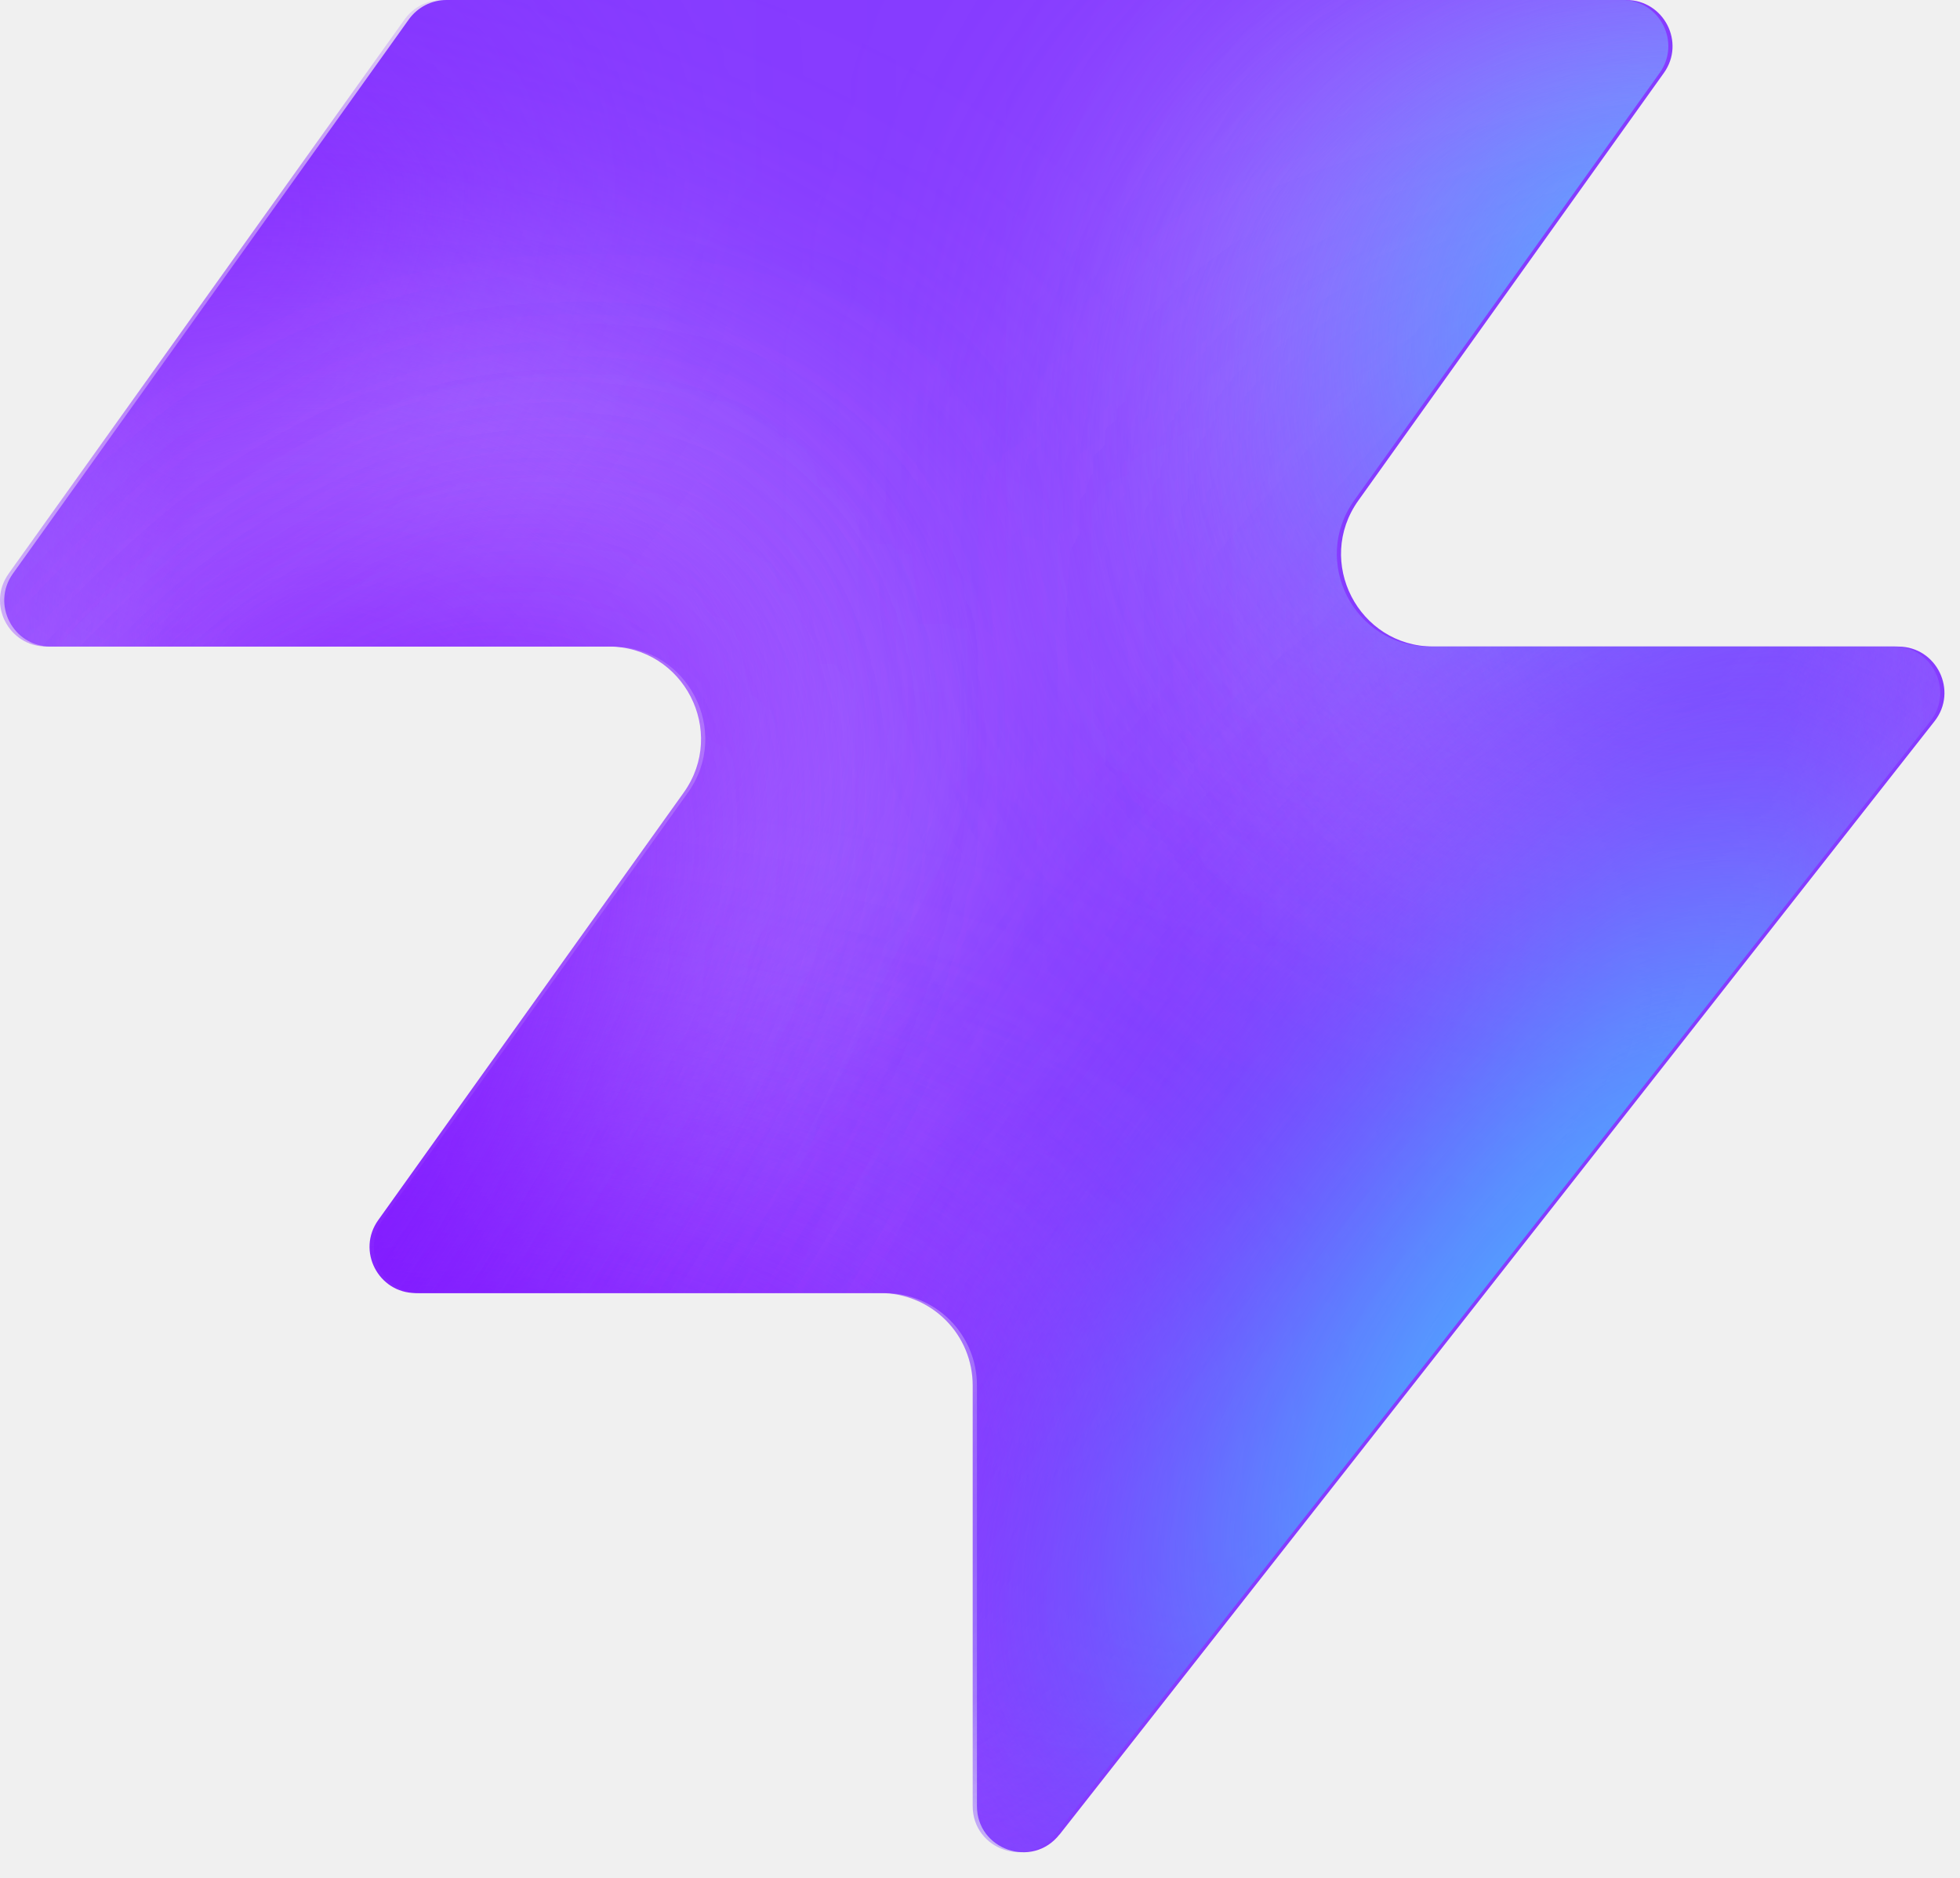
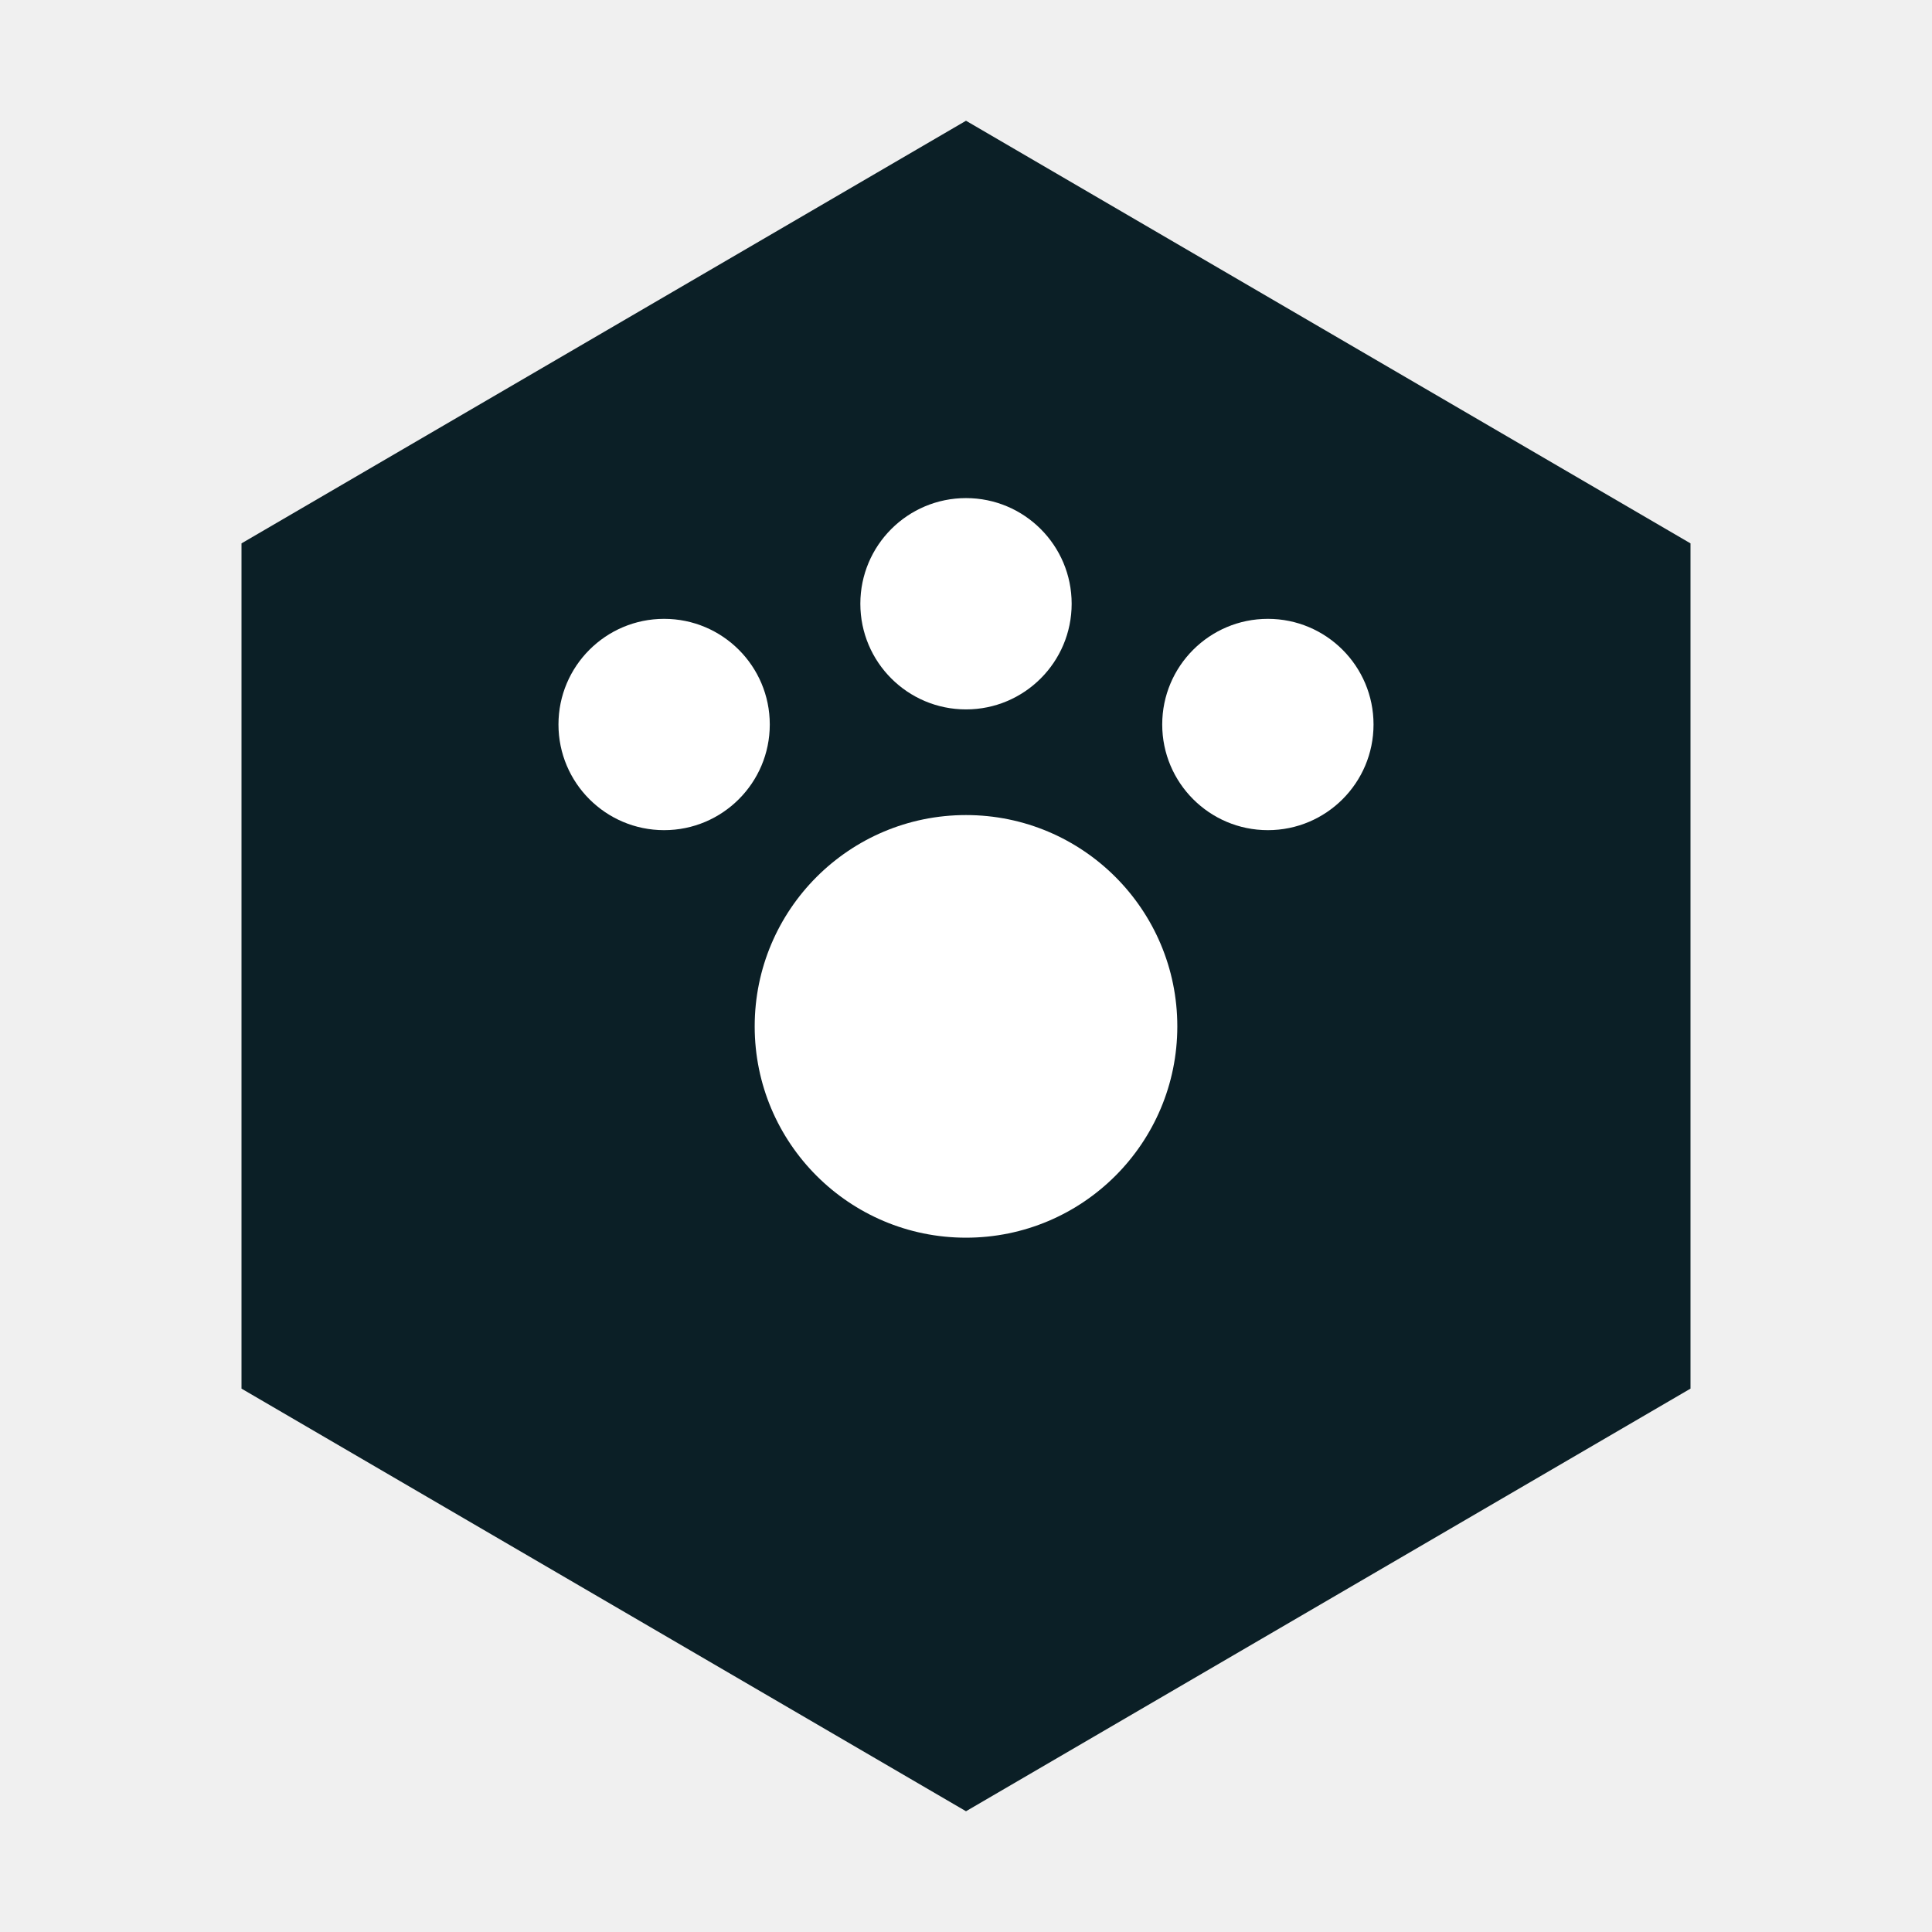
- <svg xmlns="http://www.w3.org/2000/svg" width="48" height="46" fill="none" viewBox="0 0 48 46">
-   <path fill="#863bff" d="M25.946 44.938c-.664.845-2.021.375-2.021-.698V33.937a2.26 2.26 0 0 0-2.262-2.262H10.287c-.92 0-1.456-1.04-.92-1.788l7.48-10.471c1.07-1.497 0-3.578-1.842-3.578H1.237c-.92 0-1.456-1.04-.92-1.788L10.013.474c.214-.297.556-.474.92-.474h28.894c.92 0 1.456 1.04.92 1.788l-7.48 10.471c-1.07 1.498 0 3.579 1.842 3.579h11.377c.943 0 1.473 1.088.89 1.83L25.947 44.94z" style="fill:#863bff;fill:color(display-p3 .525 .23 1);fill-opacity:1" />
-   <mask id="a" width="48" height="46" x="0" y="0" maskUnits="userSpaceOnUse" style="mask-type:alpha">
-     <path fill="#000" d="M25.842 44.938c-.664.844-2.021.375-2.021-.698V33.937a2.26 2.26 0 0 0-2.262-2.262H10.183c-.92 0-1.456-1.04-.92-1.788l7.48-10.471c1.07-1.498 0-3.579-1.842-3.579H1.133c-.92 0-1.456-1.04-.92-1.787L9.91.473c.214-.297.556-.474.92-.474h28.894c.92 0 1.456 1.04.92 1.788l-7.48 10.471c-1.07 1.498 0 3.578 1.842 3.578h11.377c.943 0 1.473 1.088.89 1.832L25.843 44.94z" style="fill:#000;fill-opacity:1" />
-   </mask>
-   <g mask="url(#a)">
-     <g filter="url(#b)">
-       <ellipse cx="5.508" cy="14.704" fill="#ede6ff" rx="5.508" ry="14.704" style="fill:#ede6ff;fill:color(display-p3 .927 .903 1);fill-opacity:1" transform="matrix(.00324 1 1 -.00324 -4.47 31.516)" />
-     </g>
-     <g filter="url(#c)">
-       <ellipse cx="10.399" cy="29.851" fill="#ede6ff" rx="10.399" ry="29.851" style="fill:#ede6ff;fill:color(display-p3 .927 .903 1);fill-opacity:1" transform="matrix(.00324 1 1 -.00324 -39.328 7.883)" />
-     </g>
-     <g filter="url(#d)">
-       <ellipse cx="5.508" cy="30.487" fill="#7e14ff" rx="5.508" ry="30.487" style="fill:#7e14ff;fill:color(display-p3 .492 .077 1);fill-opacity:1" transform="rotate(89.814 -25.913 -14.639)scale(1 -1)" />
-     </g>
-     <g filter="url(#e)">
-       <ellipse cx="5.508" cy="30.599" fill="#7e14ff" rx="5.508" ry="30.599" style="fill:#7e14ff;fill:color(display-p3 .492 .077 1);fill-opacity:1" transform="rotate(89.814 -32.644 -3.334)scale(1 -1)" />
-     </g>
-     <g filter="url(#f)">
-       <ellipse cx="5.508" cy="30.599" fill="#7e14ff" rx="5.508" ry="30.599" style="fill:#7e14ff;fill:color(display-p3 .492 .077 1);fill-opacity:1" transform="matrix(.00324 1 1 -.00324 -34.34 30.47)" />
-     </g>
-     <g filter="url(#g)">
-       <ellipse cx="14.072" cy="22.078" fill="#ede6ff" rx="14.072" ry="22.078" style="fill:#ede6ff;fill:color(display-p3 .927 .903 1);fill-opacity:1" transform="rotate(93.35 24.506 48.493)scale(-1 1)" />
-     </g>
-     <g filter="url(#h)">
-       <ellipse cx="3.47" cy="21.501" fill="#7e14ff" rx="3.47" ry="21.501" style="fill:#7e14ff;fill:color(display-p3 .492 .077 1);fill-opacity:1" transform="rotate(89.009 28.708 47.59)scale(-1 1)" />
-     </g>
-     <g filter="url(#i)">
-       <ellipse cx="3.47" cy="21.501" fill="#7e14ff" rx="3.47" ry="21.501" style="fill:#7e14ff;fill:color(display-p3 .492 .077 1);fill-opacity:1" transform="rotate(89.009 28.708 47.59)scale(-1 1)" />
-     </g>
-     <g filter="url(#j)">
-       <ellipse cx=".387" cy="8.972" fill="#7e14ff" rx="4.407" ry="29.108" style="fill:#7e14ff;fill:color(display-p3 .492 .077 1);fill-opacity:1" transform="rotate(39.51 .387 8.972)" />
-     </g>
-     <g filter="url(#k)">
-       <ellipse cx="47.523" cy="-6.092" fill="#7e14ff" rx="4.407" ry="29.108" style="fill:#7e14ff;fill:color(display-p3 .492 .077 1);fill-opacity:1" transform="rotate(37.892 47.523 -6.092)" />
-     </g>
-     <g filter="url(#l)">
-       <ellipse cx="41.412" cy="6.333" fill="#47bfff" rx="5.971" ry="9.665" style="fill:#47bfff;fill:color(display-p3 .28 .748 1);fill-opacity:1" transform="rotate(37.892 41.412 6.333)" />
-     </g>
-     <g filter="url(#m)">
-       <ellipse cx="-1.879" cy="38.332" fill="#7e14ff" rx="4.407" ry="29.108" style="fill:#7e14ff;fill:color(display-p3 .492 .077 1);fill-opacity:1" transform="rotate(37.892 -1.88 38.332)" />
-     </g>
-     <g filter="url(#n)">
-       <ellipse cx="-1.879" cy="38.332" fill="#7e14ff" rx="4.407" ry="29.108" style="fill:#7e14ff;fill:color(display-p3 .492 .077 1);fill-opacity:1" transform="rotate(37.892 -1.88 38.332)" />
-     </g>
-     <g filter="url(#o)">
-       <ellipse cx="35.651" cy="29.907" fill="#7e14ff" rx="4.407" ry="29.108" style="fill:#7e14ff;fill:color(display-p3 .492 .077 1);fill-opacity:1" transform="rotate(37.892 35.651 29.907)" />
-     </g>
-     <g filter="url(#p)">
-       <ellipse cx="38.418" cy="32.4" fill="#47bfff" rx="5.971" ry="15.297" style="fill:#47bfff;fill:color(display-p3 .28 .748 1);fill-opacity:1" transform="rotate(37.892 38.418 32.4)" />
-     </g>
-   </g>
-   <defs>
-     <filter id="b" width="60.045" height="41.654" x="-19.77" y="16.149" color-interpolation-filters="sRGB" filterUnits="userSpaceOnUse">
-       <feFlood flood-opacity="0" result="BackgroundImageFix" />
-       <feBlend in="SourceGraphic" in2="BackgroundImageFix" result="shape" />
-       <feGaussianBlur result="effect1_foregroundBlur_2002_17158" stdDeviation="7.659" />
-     </filter>
-     <filter id="c" width="90.34" height="51.437" x="-54.613" y="-7.533" color-interpolation-filters="sRGB" filterUnits="userSpaceOnUse">
-       <feFlood flood-opacity="0" result="BackgroundImageFix" />
-       <feBlend in="SourceGraphic" in2="BackgroundImageFix" result="shape" />
-       <feGaussianBlur result="effect1_foregroundBlur_2002_17158" stdDeviation="7.659" />
-     </filter>
-     <filter id="d" width="79.355" height="29.4" x="-49.64" y="2.03" color-interpolation-filters="sRGB" filterUnits="userSpaceOnUse">
-       <feFlood flood-opacity="0" result="BackgroundImageFix" />
-       <feBlend in="SourceGraphic" in2="BackgroundImageFix" result="shape" />
-       <feGaussianBlur result="effect1_foregroundBlur_2002_17158" stdDeviation="4.596" />
-     </filter>
-     <filter id="e" width="79.579" height="29.4" x="-45.045" y="20.029" color-interpolation-filters="sRGB" filterUnits="userSpaceOnUse">
-       <feFlood flood-opacity="0" result="BackgroundImageFix" />
-       <feBlend in="SourceGraphic" in2="BackgroundImageFix" result="shape" />
-       <feGaussianBlur result="effect1_foregroundBlur_2002_17158" stdDeviation="4.596" />
-     </filter>
-     <filter id="f" width="79.579" height="29.4" x="-43.513" y="21.178" color-interpolation-filters="sRGB" filterUnits="userSpaceOnUse">
-       <feFlood flood-opacity="0" result="BackgroundImageFix" />
-       <feBlend in="SourceGraphic" in2="BackgroundImageFix" result="shape" />
-       <feGaussianBlur result="effect1_foregroundBlur_2002_17158" stdDeviation="4.596" />
-     </filter>
-     <filter id="g" width="74.749" height="58.852" x="15.756" y="-17.901" color-interpolation-filters="sRGB" filterUnits="userSpaceOnUse">
-       <feFlood flood-opacity="0" result="BackgroundImageFix" />
-       <feBlend in="SourceGraphic" in2="BackgroundImageFix" result="shape" />
-       <feGaussianBlur result="effect1_foregroundBlur_2002_17158" stdDeviation="7.659" />
-     </filter>
-     <filter id="h" width="61.377" height="25.362" x="23.548" y="2.284" color-interpolation-filters="sRGB" filterUnits="userSpaceOnUse">
-       <feFlood flood-opacity="0" result="BackgroundImageFix" />
-       <feBlend in="SourceGraphic" in2="BackgroundImageFix" result="shape" />
-       <feGaussianBlur result="effect1_foregroundBlur_2002_17158" stdDeviation="4.596" />
-     </filter>
-     <filter id="i" width="61.377" height="25.362" x="23.548" y="2.284" color-interpolation-filters="sRGB" filterUnits="userSpaceOnUse">
-       <feFlood flood-opacity="0" result="BackgroundImageFix" />
-       <feBlend in="SourceGraphic" in2="BackgroundImageFix" result="shape" />
-       <feGaussianBlur result="effect1_foregroundBlur_2002_17158" stdDeviation="4.596" />
-     </filter>
-     <filter id="j" width="56.045" height="63.649" x="-27.636" y="-22.853" color-interpolation-filters="sRGB" filterUnits="userSpaceOnUse">
-       <feFlood flood-opacity="0" result="BackgroundImageFix" />
-       <feBlend in="SourceGraphic" in2="BackgroundImageFix" result="shape" />
-       <feGaussianBlur result="effect1_foregroundBlur_2002_17158" stdDeviation="4.596" />
-     </filter>
-     <filter id="k" width="54.814" height="64.646" x="20.116" y="-38.415" color-interpolation-filters="sRGB" filterUnits="userSpaceOnUse">
-       <feFlood flood-opacity="0" result="BackgroundImageFix" />
-       <feBlend in="SourceGraphic" in2="BackgroundImageFix" result="shape" />
-       <feGaussianBlur result="effect1_foregroundBlur_2002_17158" stdDeviation="4.596" />
-     </filter>
-     <filter id="l" width="33.541" height="35.313" x="24.641" y="-11.323" color-interpolation-filters="sRGB" filterUnits="userSpaceOnUse">
-       <feFlood flood-opacity="0" result="BackgroundImageFix" />
-       <feBlend in="SourceGraphic" in2="BackgroundImageFix" result="shape" />
-       <feGaussianBlur result="effect1_foregroundBlur_2002_17158" stdDeviation="4.596" />
-     </filter>
-     <filter id="m" width="54.814" height="64.646" x="-29.286" y="6.009" color-interpolation-filters="sRGB" filterUnits="userSpaceOnUse">
-       <feFlood flood-opacity="0" result="BackgroundImageFix" />
-       <feBlend in="SourceGraphic" in2="BackgroundImageFix" result="shape" />
-       <feGaussianBlur result="effect1_foregroundBlur_2002_17158" stdDeviation="4.596" />
-     </filter>
-     <filter id="n" width="54.814" height="64.646" x="-29.286" y="6.009" color-interpolation-filters="sRGB" filterUnits="userSpaceOnUse">
-       <feFlood flood-opacity="0" result="BackgroundImageFix" />
-       <feBlend in="SourceGraphic" in2="BackgroundImageFix" result="shape" />
-       <feGaussianBlur result="effect1_foregroundBlur_2002_17158" stdDeviation="4.596" />
-     </filter>
-     <filter id="o" width="54.814" height="64.646" x="8.244" y="-2.416" color-interpolation-filters="sRGB" filterUnits="userSpaceOnUse">
-       <feFlood flood-opacity="0" result="BackgroundImageFix" />
-       <feBlend in="SourceGraphic" in2="BackgroundImageFix" result="shape" />
-       <feGaussianBlur result="effect1_foregroundBlur_2002_17158" stdDeviation="4.596" />
-     </filter>
-     <filter id="p" width="39.409" height="43.623" x="18.713" y="10.588" color-interpolation-filters="sRGB" filterUnits="userSpaceOnUse">
-       <feFlood flood-opacity="0" result="BackgroundImageFix" />
-       <feBlend in="SourceGraphic" in2="BackgroundImageFix" result="shape" />
-       <feGaussianBlur result="effect1_foregroundBlur_2002_17158" stdDeviation="4.596" />
-     </filter>
-   </defs>
+ <svg xmlns="http://www.w3.org/2000/svg" viewBox="0 0 64 64">
+   <path d="M32 4 56 18v28L32 60 8 46V18z" fill="#0b1f26" />
+   <circle cx="32" cy="34" r="7" fill="#ffffff" />
+   <circle cx="22" cy="24" r="3.5" fill="#ffffff" />
+   <circle cx="32" cy="20" r="3.5" fill="#ffffff" />
+   <circle cx="42" cy="24" r="3.5" fill="#ffffff" />
</svg>
